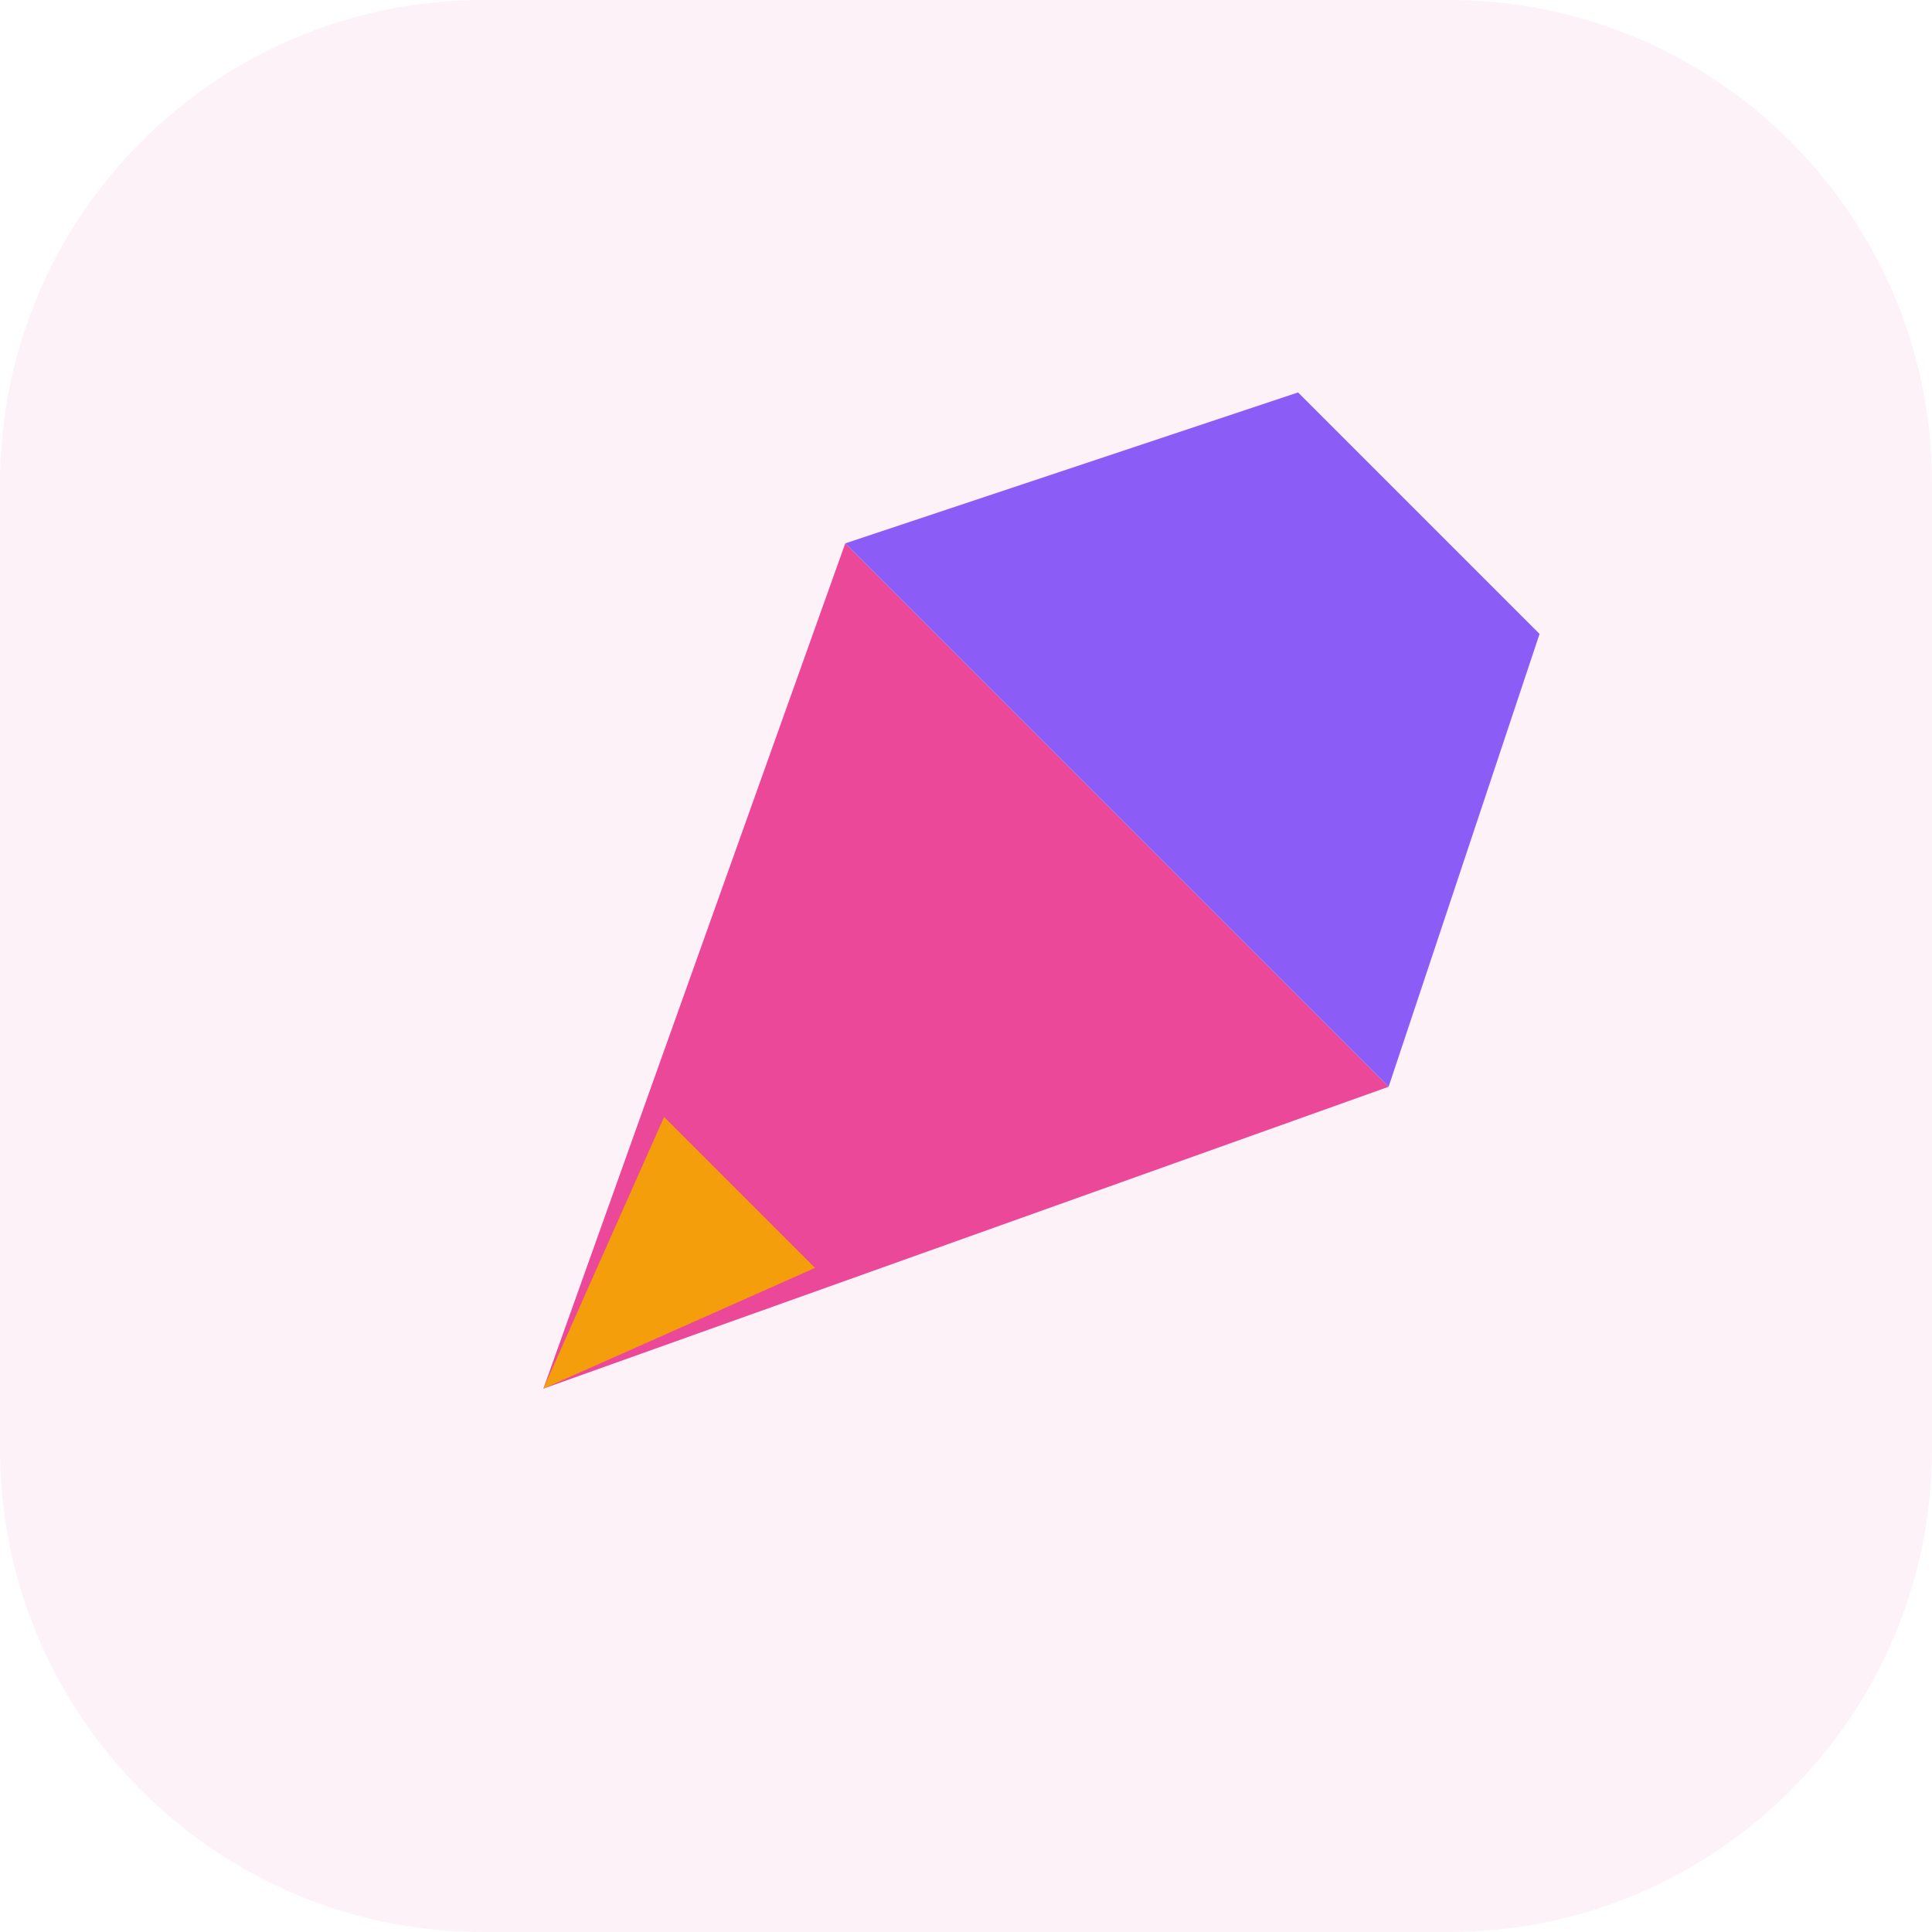
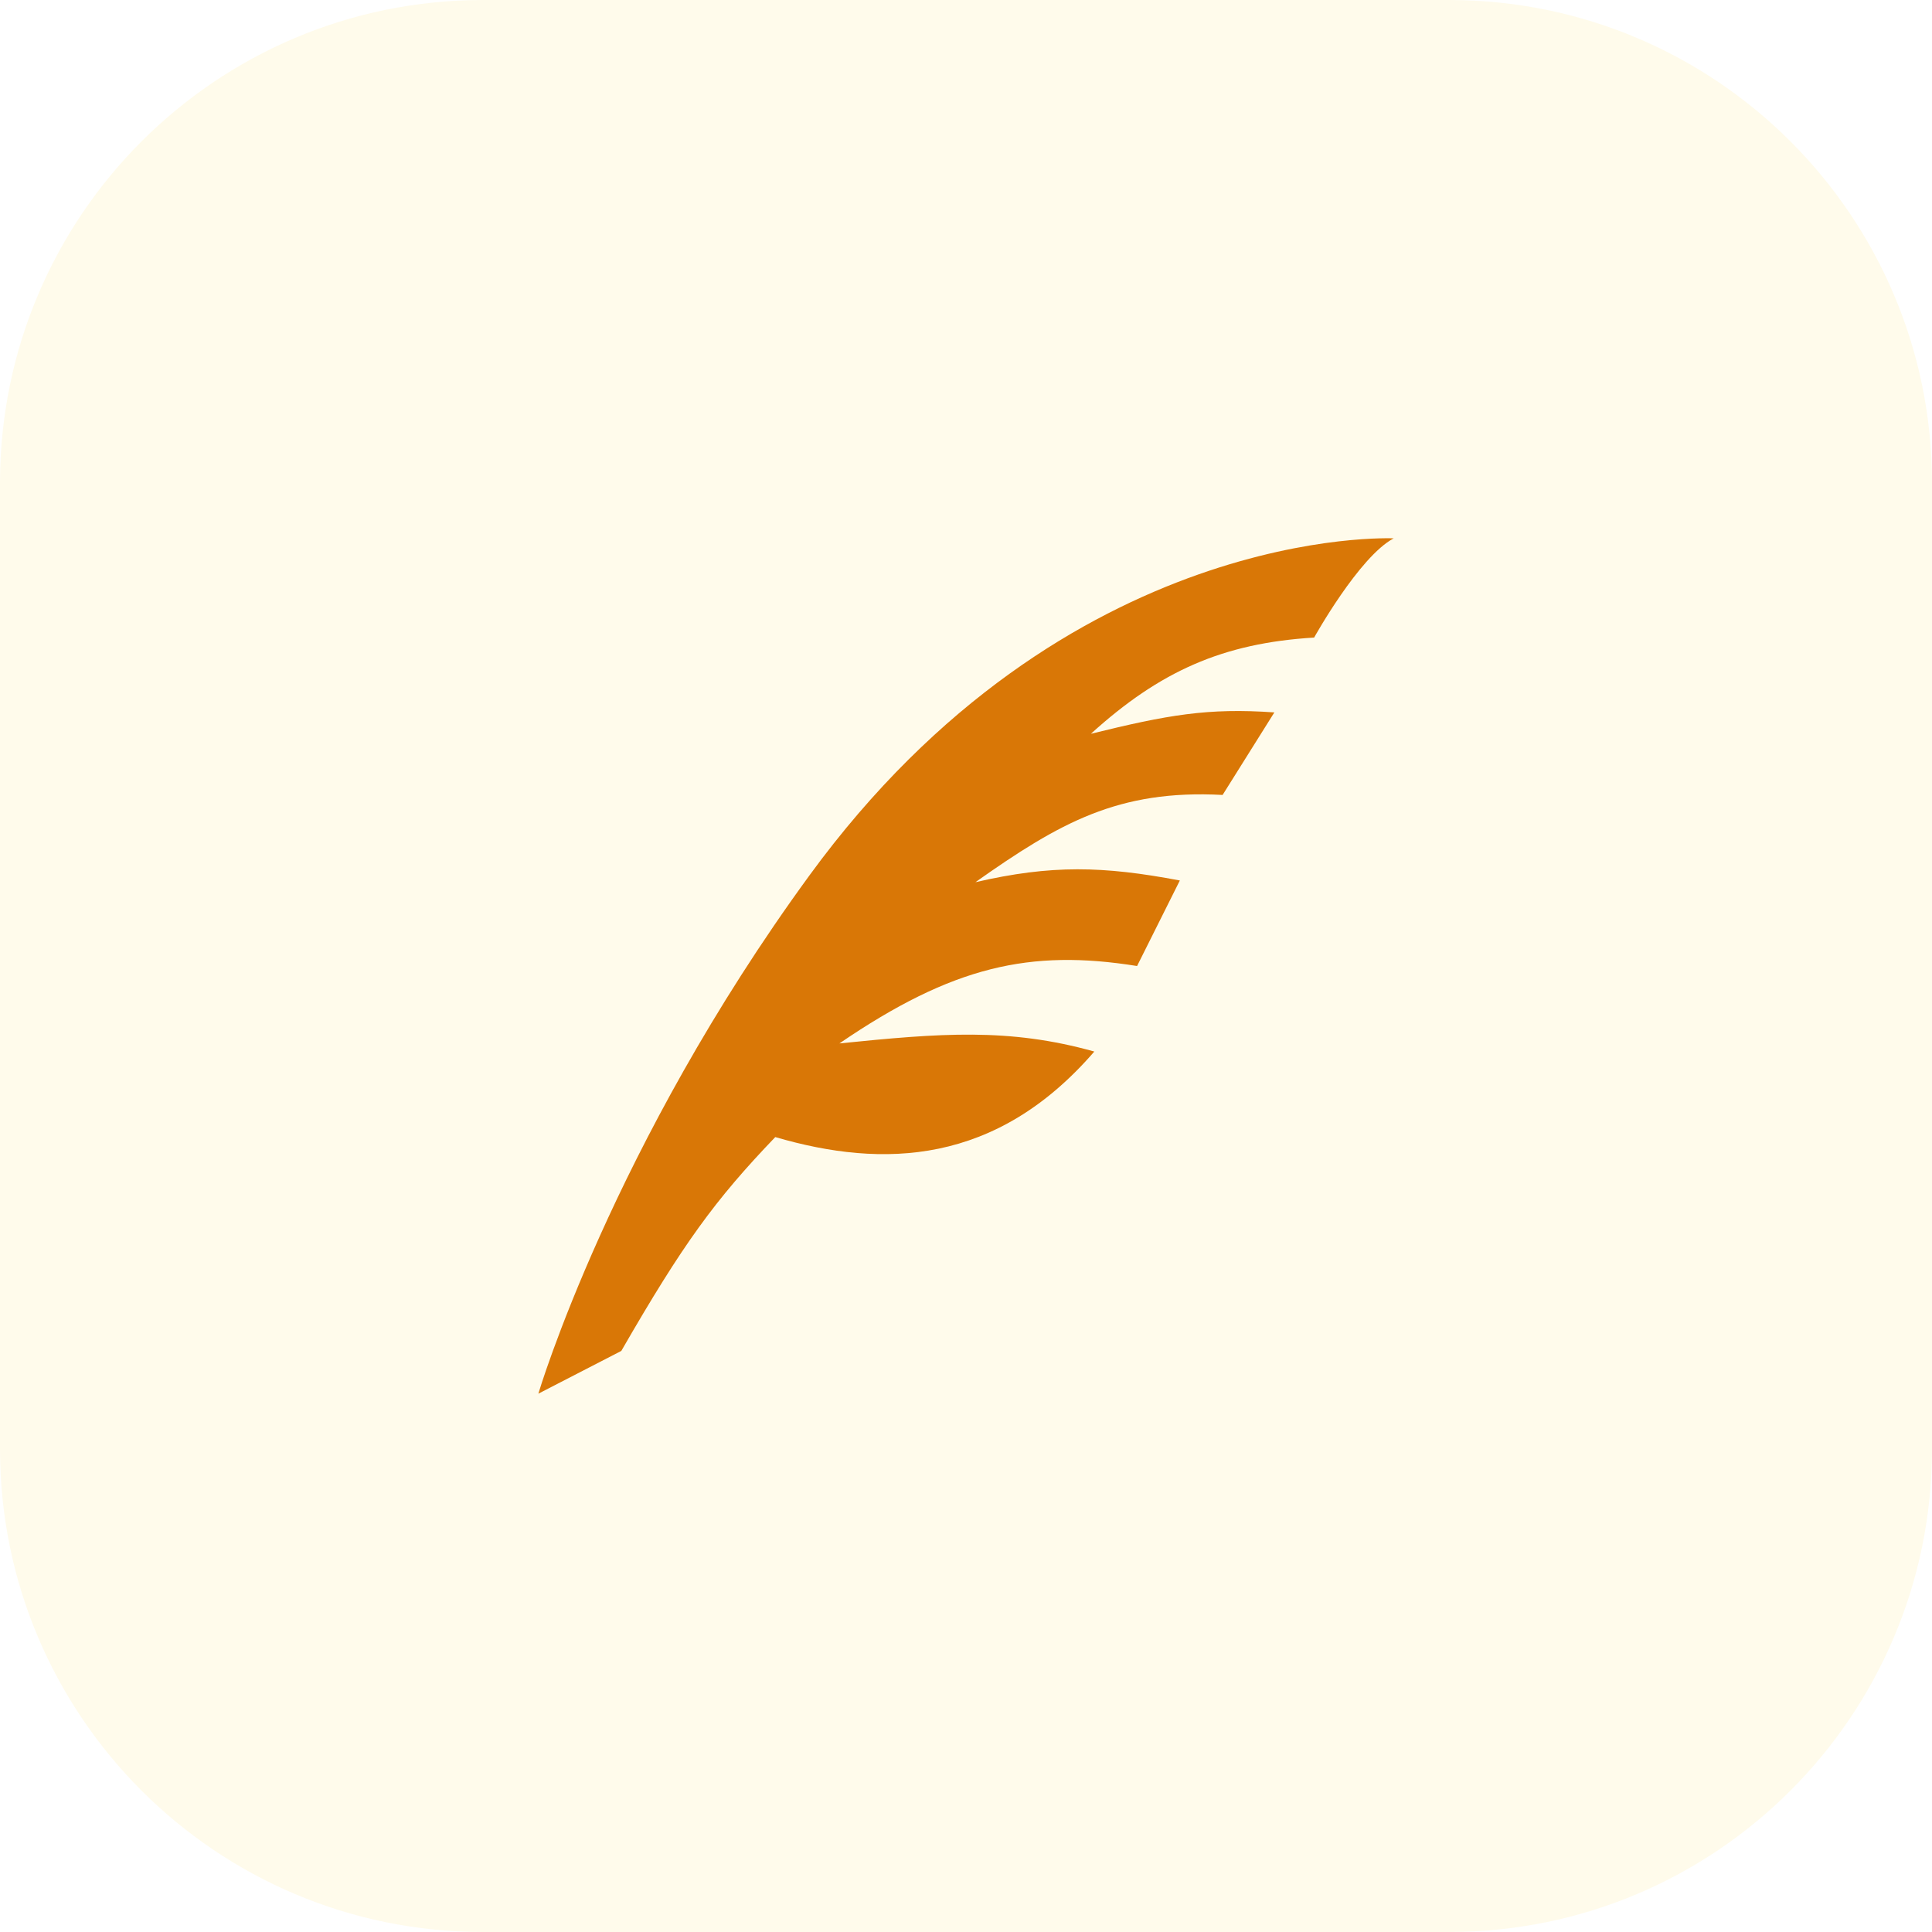
<svg xmlns="http://www.w3.org/2000/svg" viewBox="0 0 64 64">
-   <rect width="64" height="64" rx="16" fill="#fdf2f8" />
-   <path d="M18 46 28 18l18 18-28 10Z" fill="#ec4899" />
-   <path d="M28 18l18 18 5-15-8-8-15 5Z" fill="#8b5cf6" />
-   <path d="M18 46l9-4-5-5-4 9Z" fill="#f59e0b" />
+   <rect width="64" height="64" rx="16" fill="#FFFBEB" />
+   <g transform="translate(15.00,15.00) scale(1.4167)" fill="#D97706">
+     <path d="M22 2s-7.64-.37-13.66 7.88C3.72 16.21 2 22 2 22l1.94-1c1.44-2.5 2.19-3.53 3.6-5c2.53.74 5.17.65 7.46-2c-2-.56-3.6-.43-5.96-.19C11.69 12 13.5 11.6 16 12l1-2c-1.8-.34-3-.37-4.78.04C14.19 8.65 15.56 7.87 18 8l1.21-1.93c-1.56-.11-2.5.06-4.29.5c1.61-1.46 3.08-2.12 5.22-2.25c0 0 1.05-1.89 1.86-2.32" />
+   </g>
</svg>
